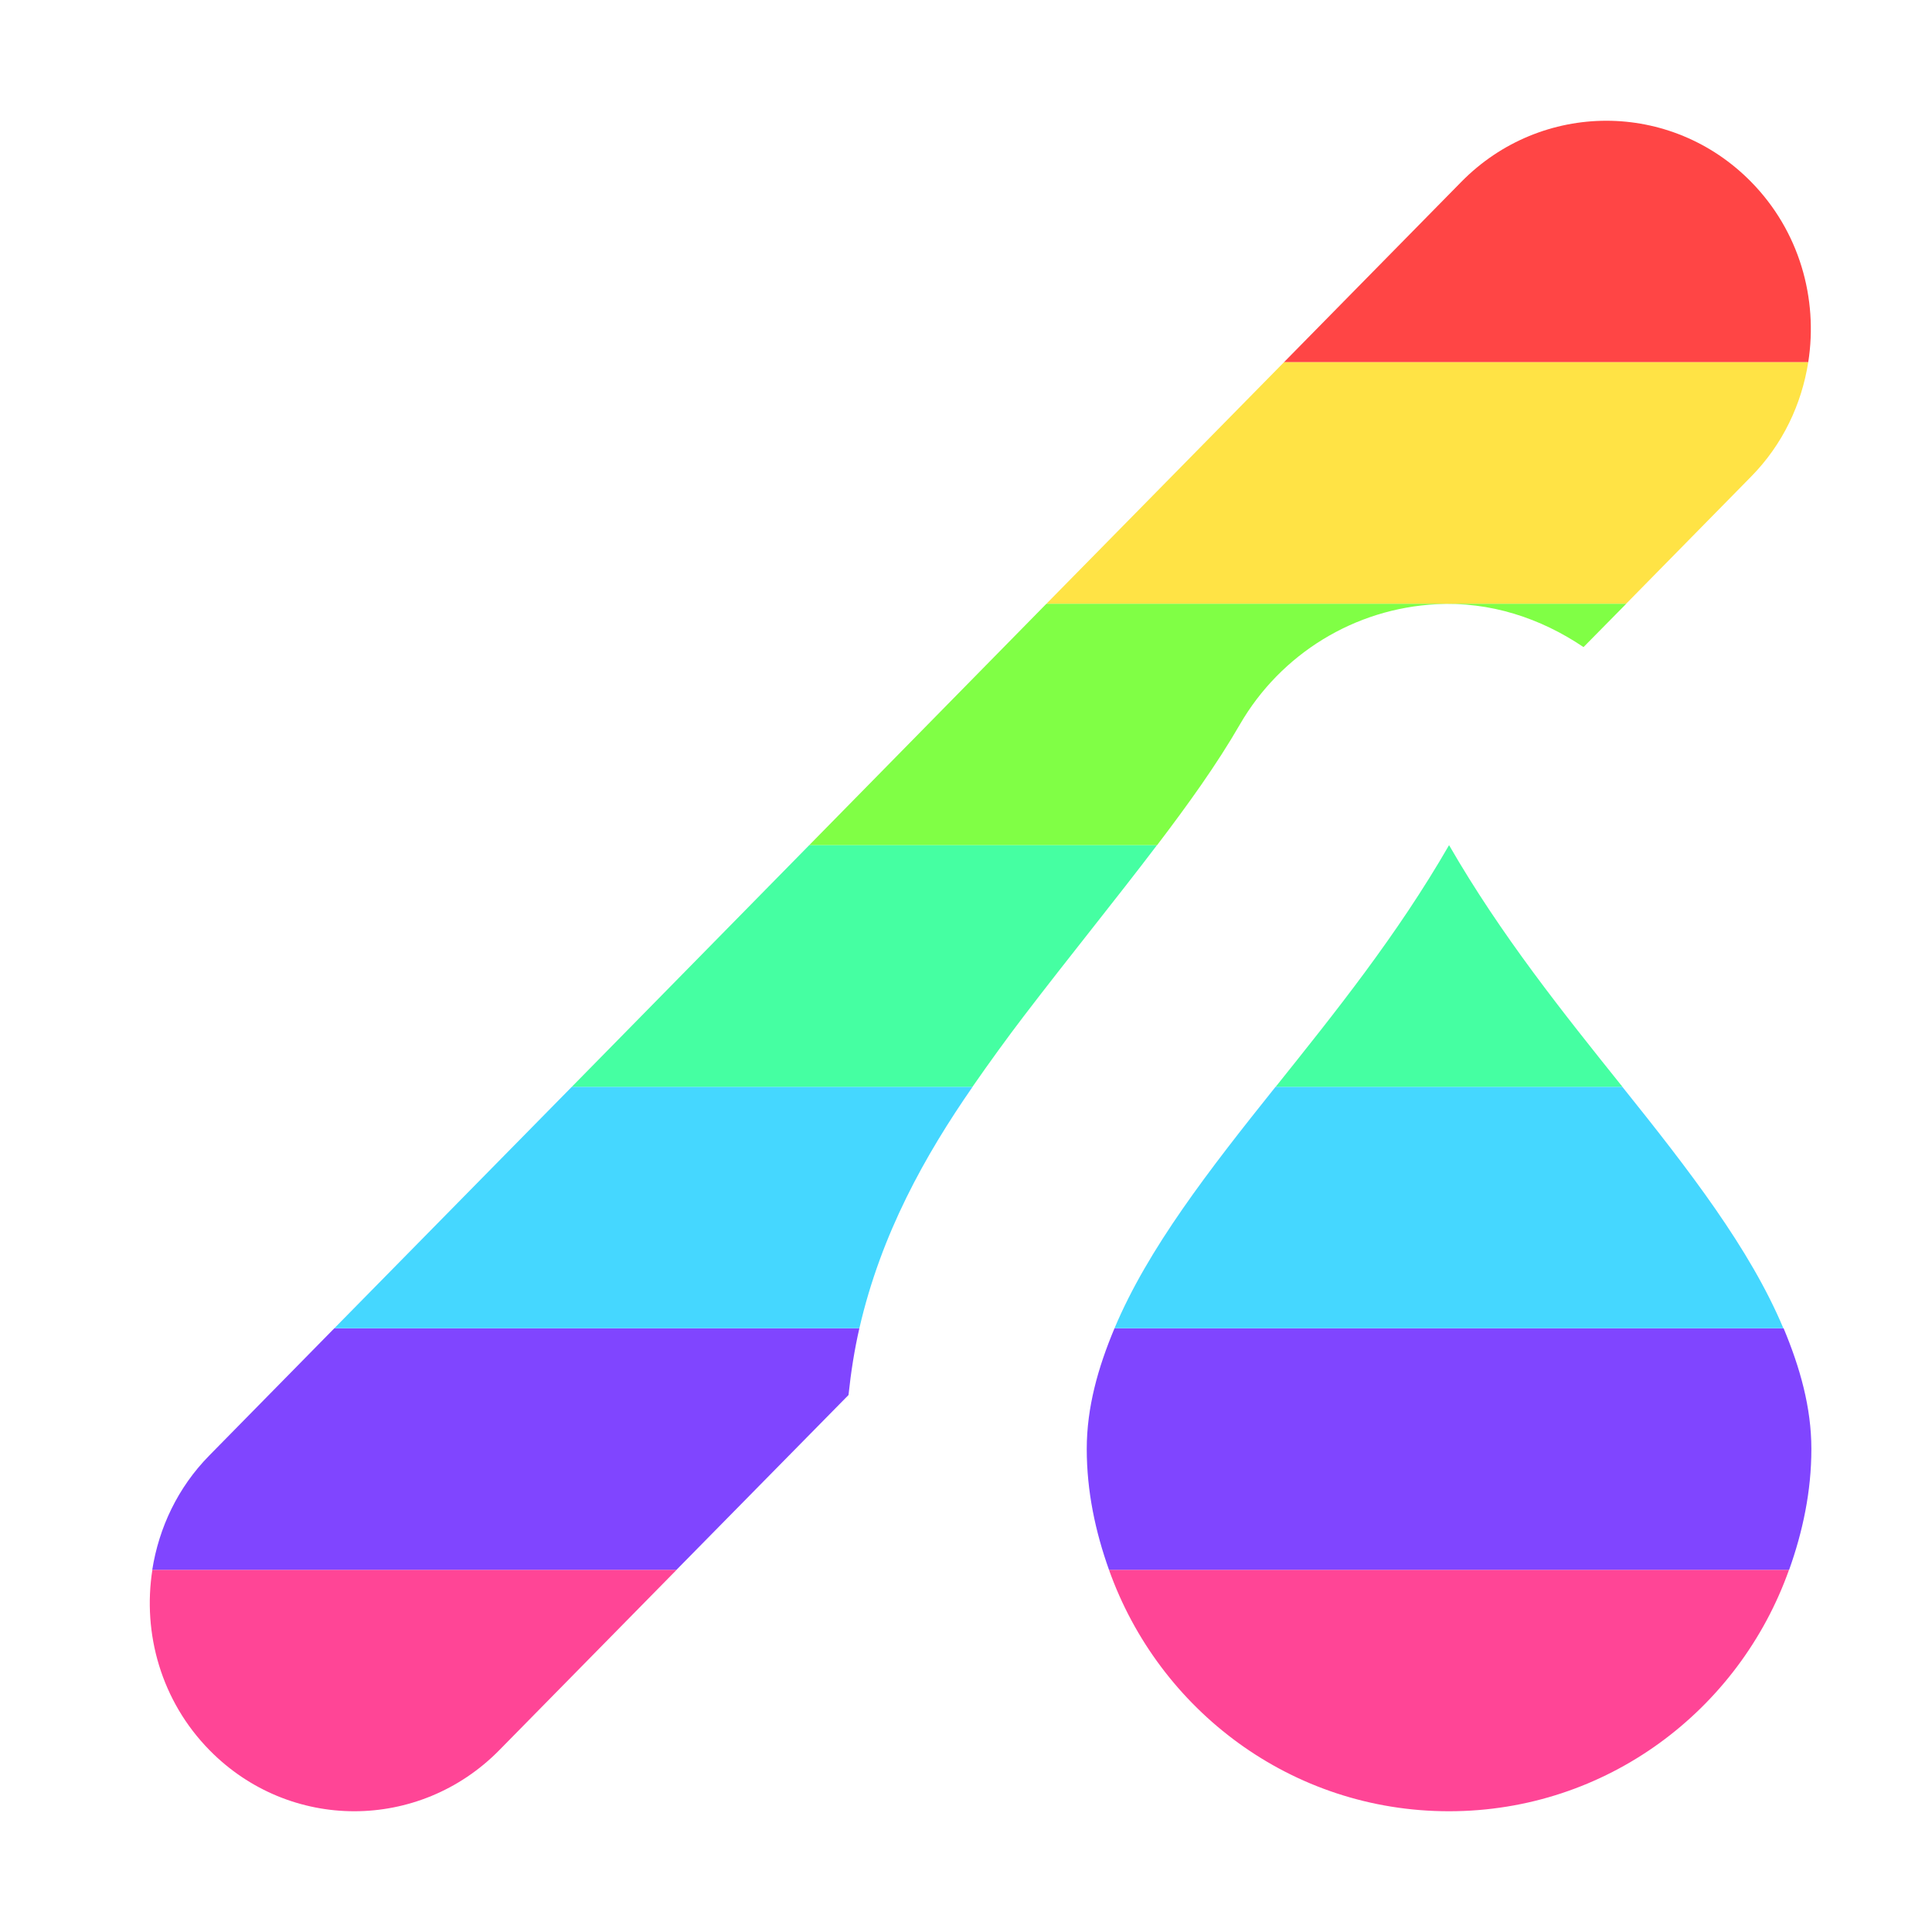
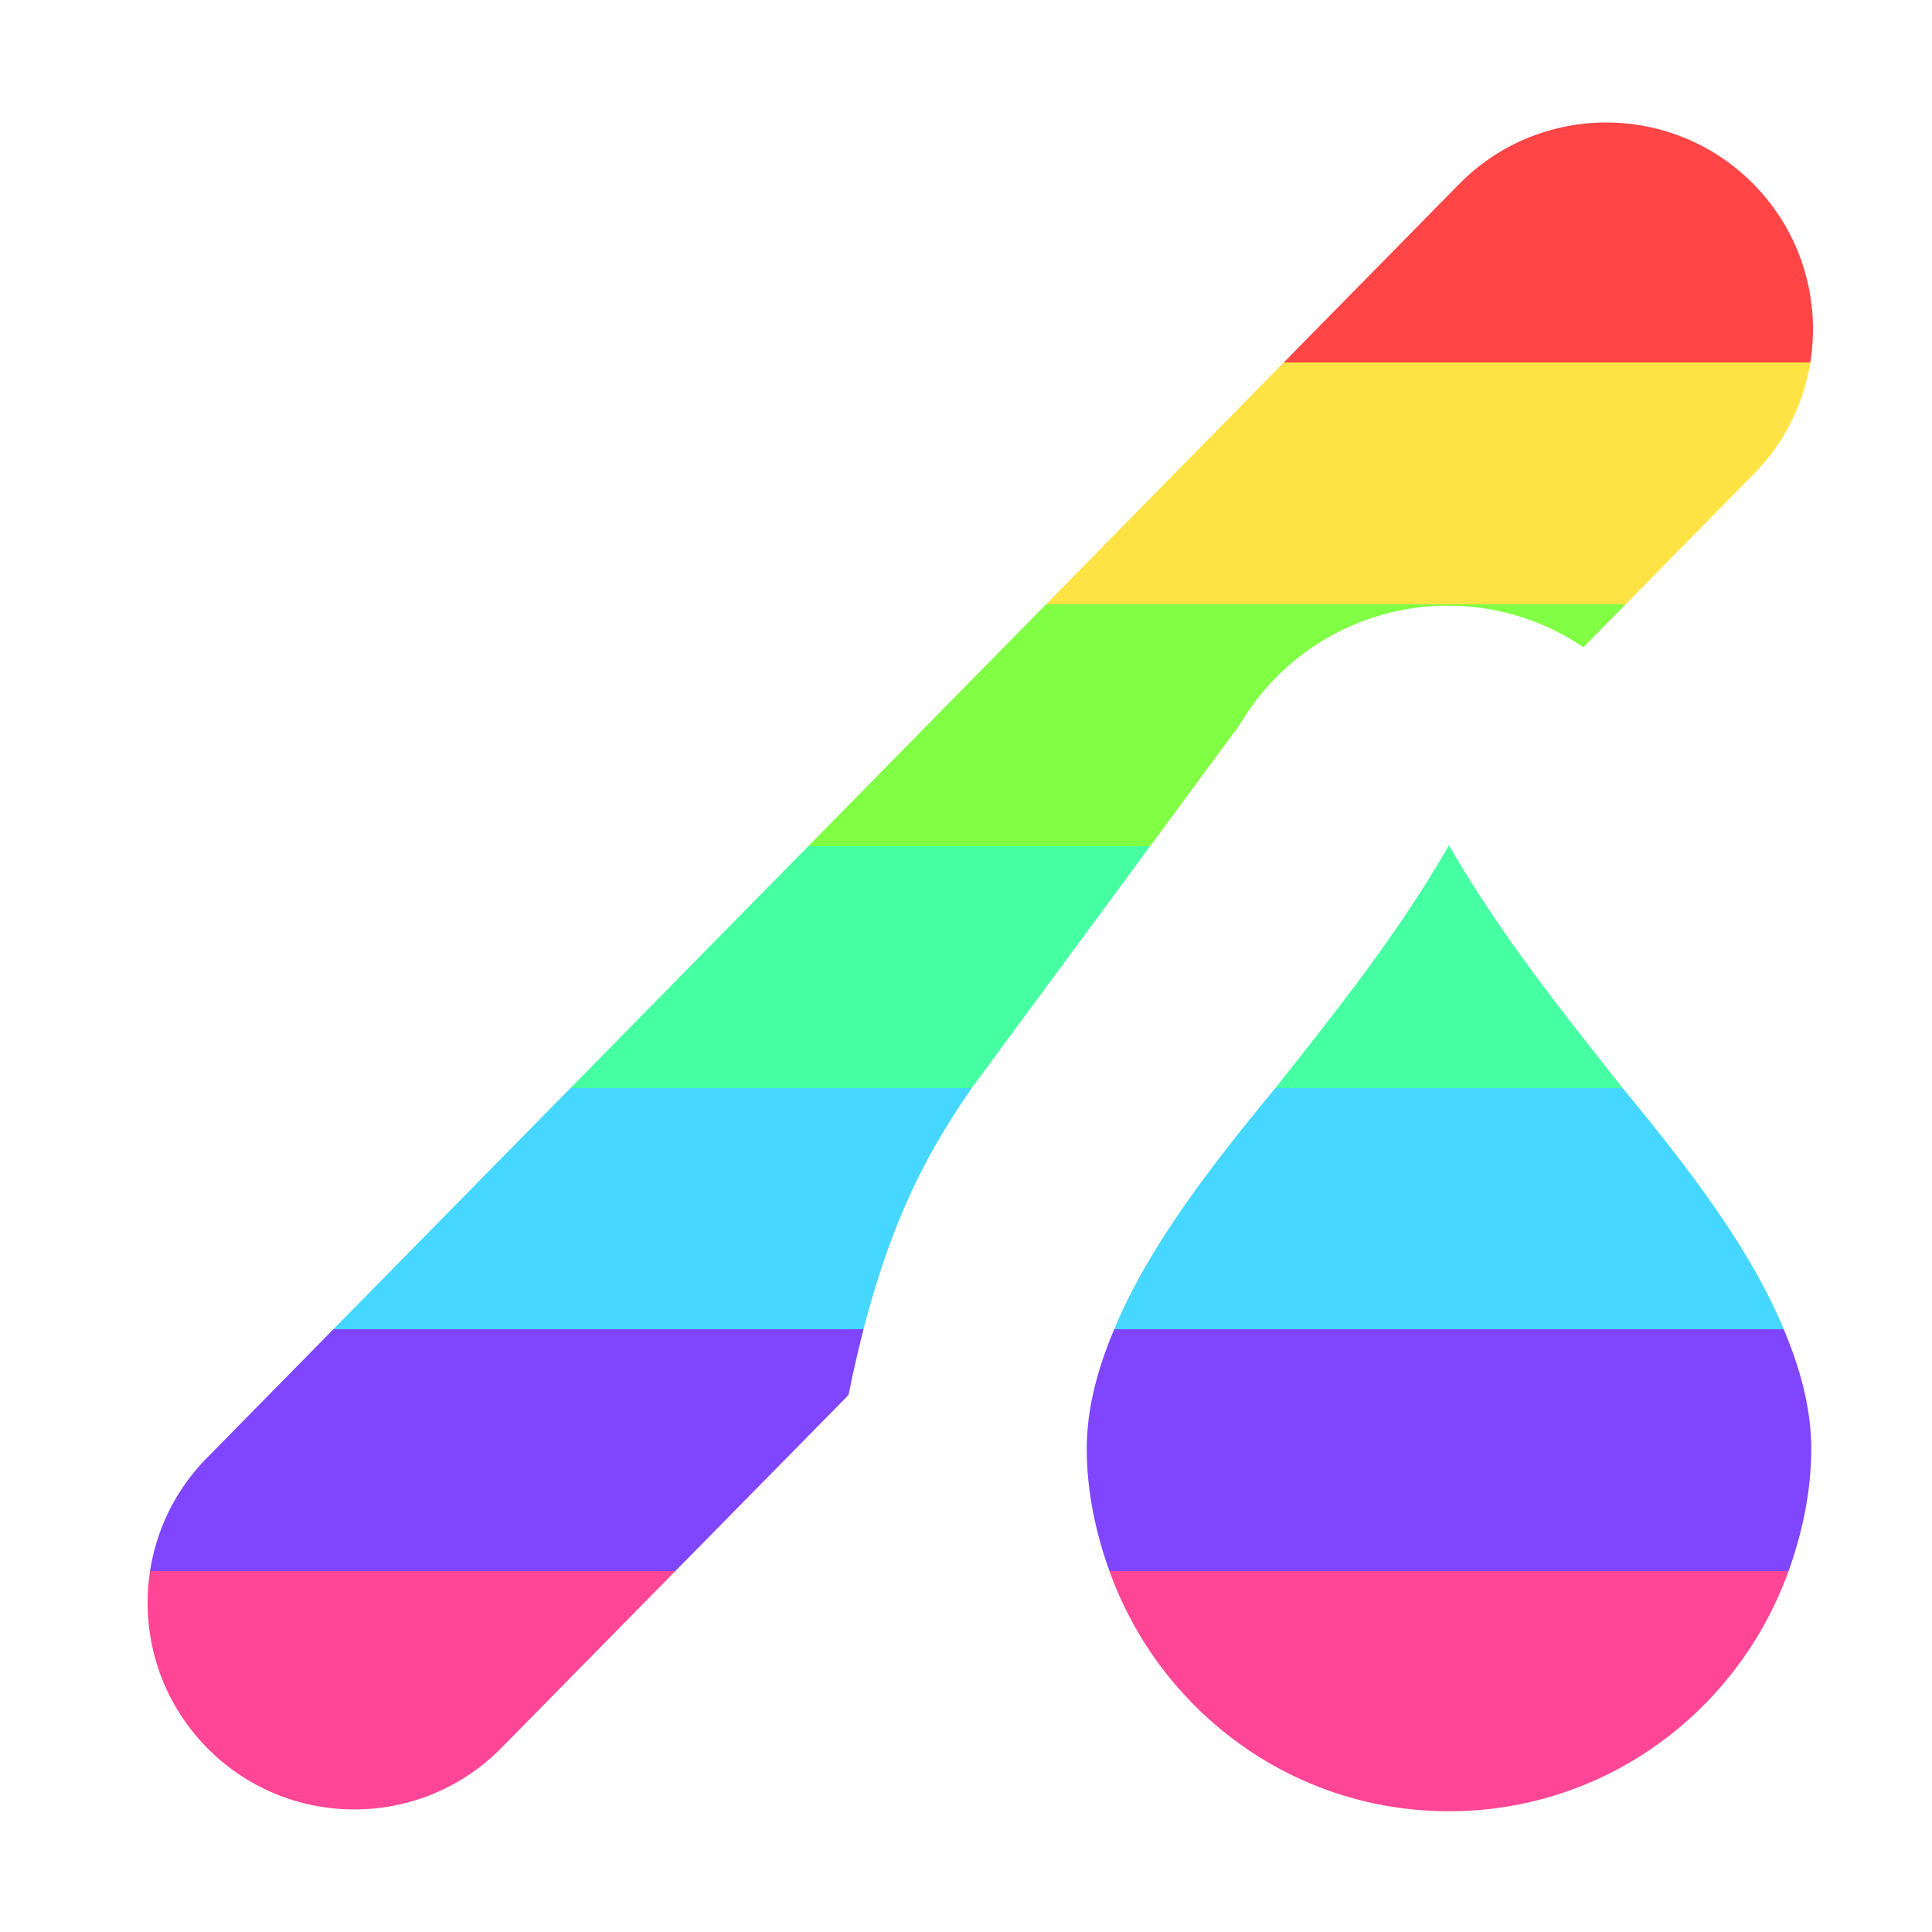
<svg xmlns="http://www.w3.org/2000/svg" height="16" viewBox="0 0 16 16" width="16">
-   <path d="m13.303 1c-.434 0-.87.169-1.201.506l-1.469 1.494h4.342c.083-.528-.073-1.087-.473-1.494-.331-.337-.765-.506-1.199-.506z" fill="#ff4545" />
-   <path d="m10.633 3-1.967 2h4.801l1.035-1.053c.263-.267.418-.6.473-.947h-4.342z" fill="#ffe345" />
-   <path d="m8.666 5-1.965 2h2.881c.257-.338.495-.669.686-1 .339-.586.951-.961 1.627-.996.444-.024.864.115 1.219.355l.354-.359h-4.801z" fill="#80ff45" />
-   <path d="m1.262 13c-.083.528.073 1.087.473 1.494.331.337.765.506 1.199.506.434 0 .87-.169 1.201-.506l1.469-1.494h-4.342zm7.922 0c.413 1.163 1.512 2 2.816 2s2.403-.837 2.816-2z" fill="#ff4596" />
-   <path d="m2.769 11-1.035 1.053c-.263.267-.418.6-.473.947h4.342l1.424-1.447c.02-.19.049-.375.09-.553h-4.348zm6.461 0c-.137.326-.23.656-.23 1 0 .352.072.686.184 1h5.633c.112-.314.184-.648.184-1 0-.344-.094-.674-.23-1h-5.539z" fill="#8045ff" />
-   <path d="m4.736 9-1.967 2h4.348c.18-.784.546-1.435.938-2zm5.828 0c-.552.69-1.058 1.342-1.334 2h5.539c-.276-.658-.781-1.31-1.334-2z" fill="#45d7ff" />
-   <path d="m6.701 7-1.965 2h3.318c.141-.203.285-.402.424-.584.386-.505.763-.968 1.103-1.416h-2.881zm5.299 0c-.43.746-.945 1.387-1.435 2h2.871c-.491-.613-1.005-1.254-1.435-2z" fill="#45ffa2" />
+   <linearGradient x2="0" y2="16" gradientUnits="userSpaceOnUse" id="a">
+     <stop offset=".188" stop-color="#ff4545" />
+     <stop stop-color="#ffe345" />
+     <stop offset=".313" stop-color="#ffe345" />
+     <stop stop-color="#80ff45" />
+     <stop offset=".438" stop-color="#80ff45" />
+     <stop stop-color="#45ffa2" />
+     <stop offset=".563" stop-color="#45ffa2" />
+     <stop stop-color="#45d7ff" />
+     <stop offset=".688" stop-color="#45d7ff" />
+     <stop stop-color="#8045ff" />
+     <stop offset=".813" stop-color="#8045ff" />
+     <stop stop-color="#ff4596" />
+   </linearGradient>
+   <path d="M1.734 12.053a1.5 1.5 0 0 0 2.4 2.441l2.893-2.941c.27-1.337.636-1.988 1.028-2.553l2.213-3a2 2 0 0 1 2.845-.64l1.39-1.413a1.5 1.5 0 0 0-2.401-2.441zM12 7c-.429.746-.946 1.387-1.429 2-.571.69-1.066 1.342-1.34 2-.138.326-.231.656-.231 1s.072.686.184 1c.413 1.163 1.512 2 2.816 2s2.402-.837 2.816-2c.112-.314.184-.656.184-1s-.094-.674-.231-1c-.275-.658-.77-1.31-1.34-2-.484-.613-1-1.254-1.43-2z" fill="url(#a)" />
</svg>
